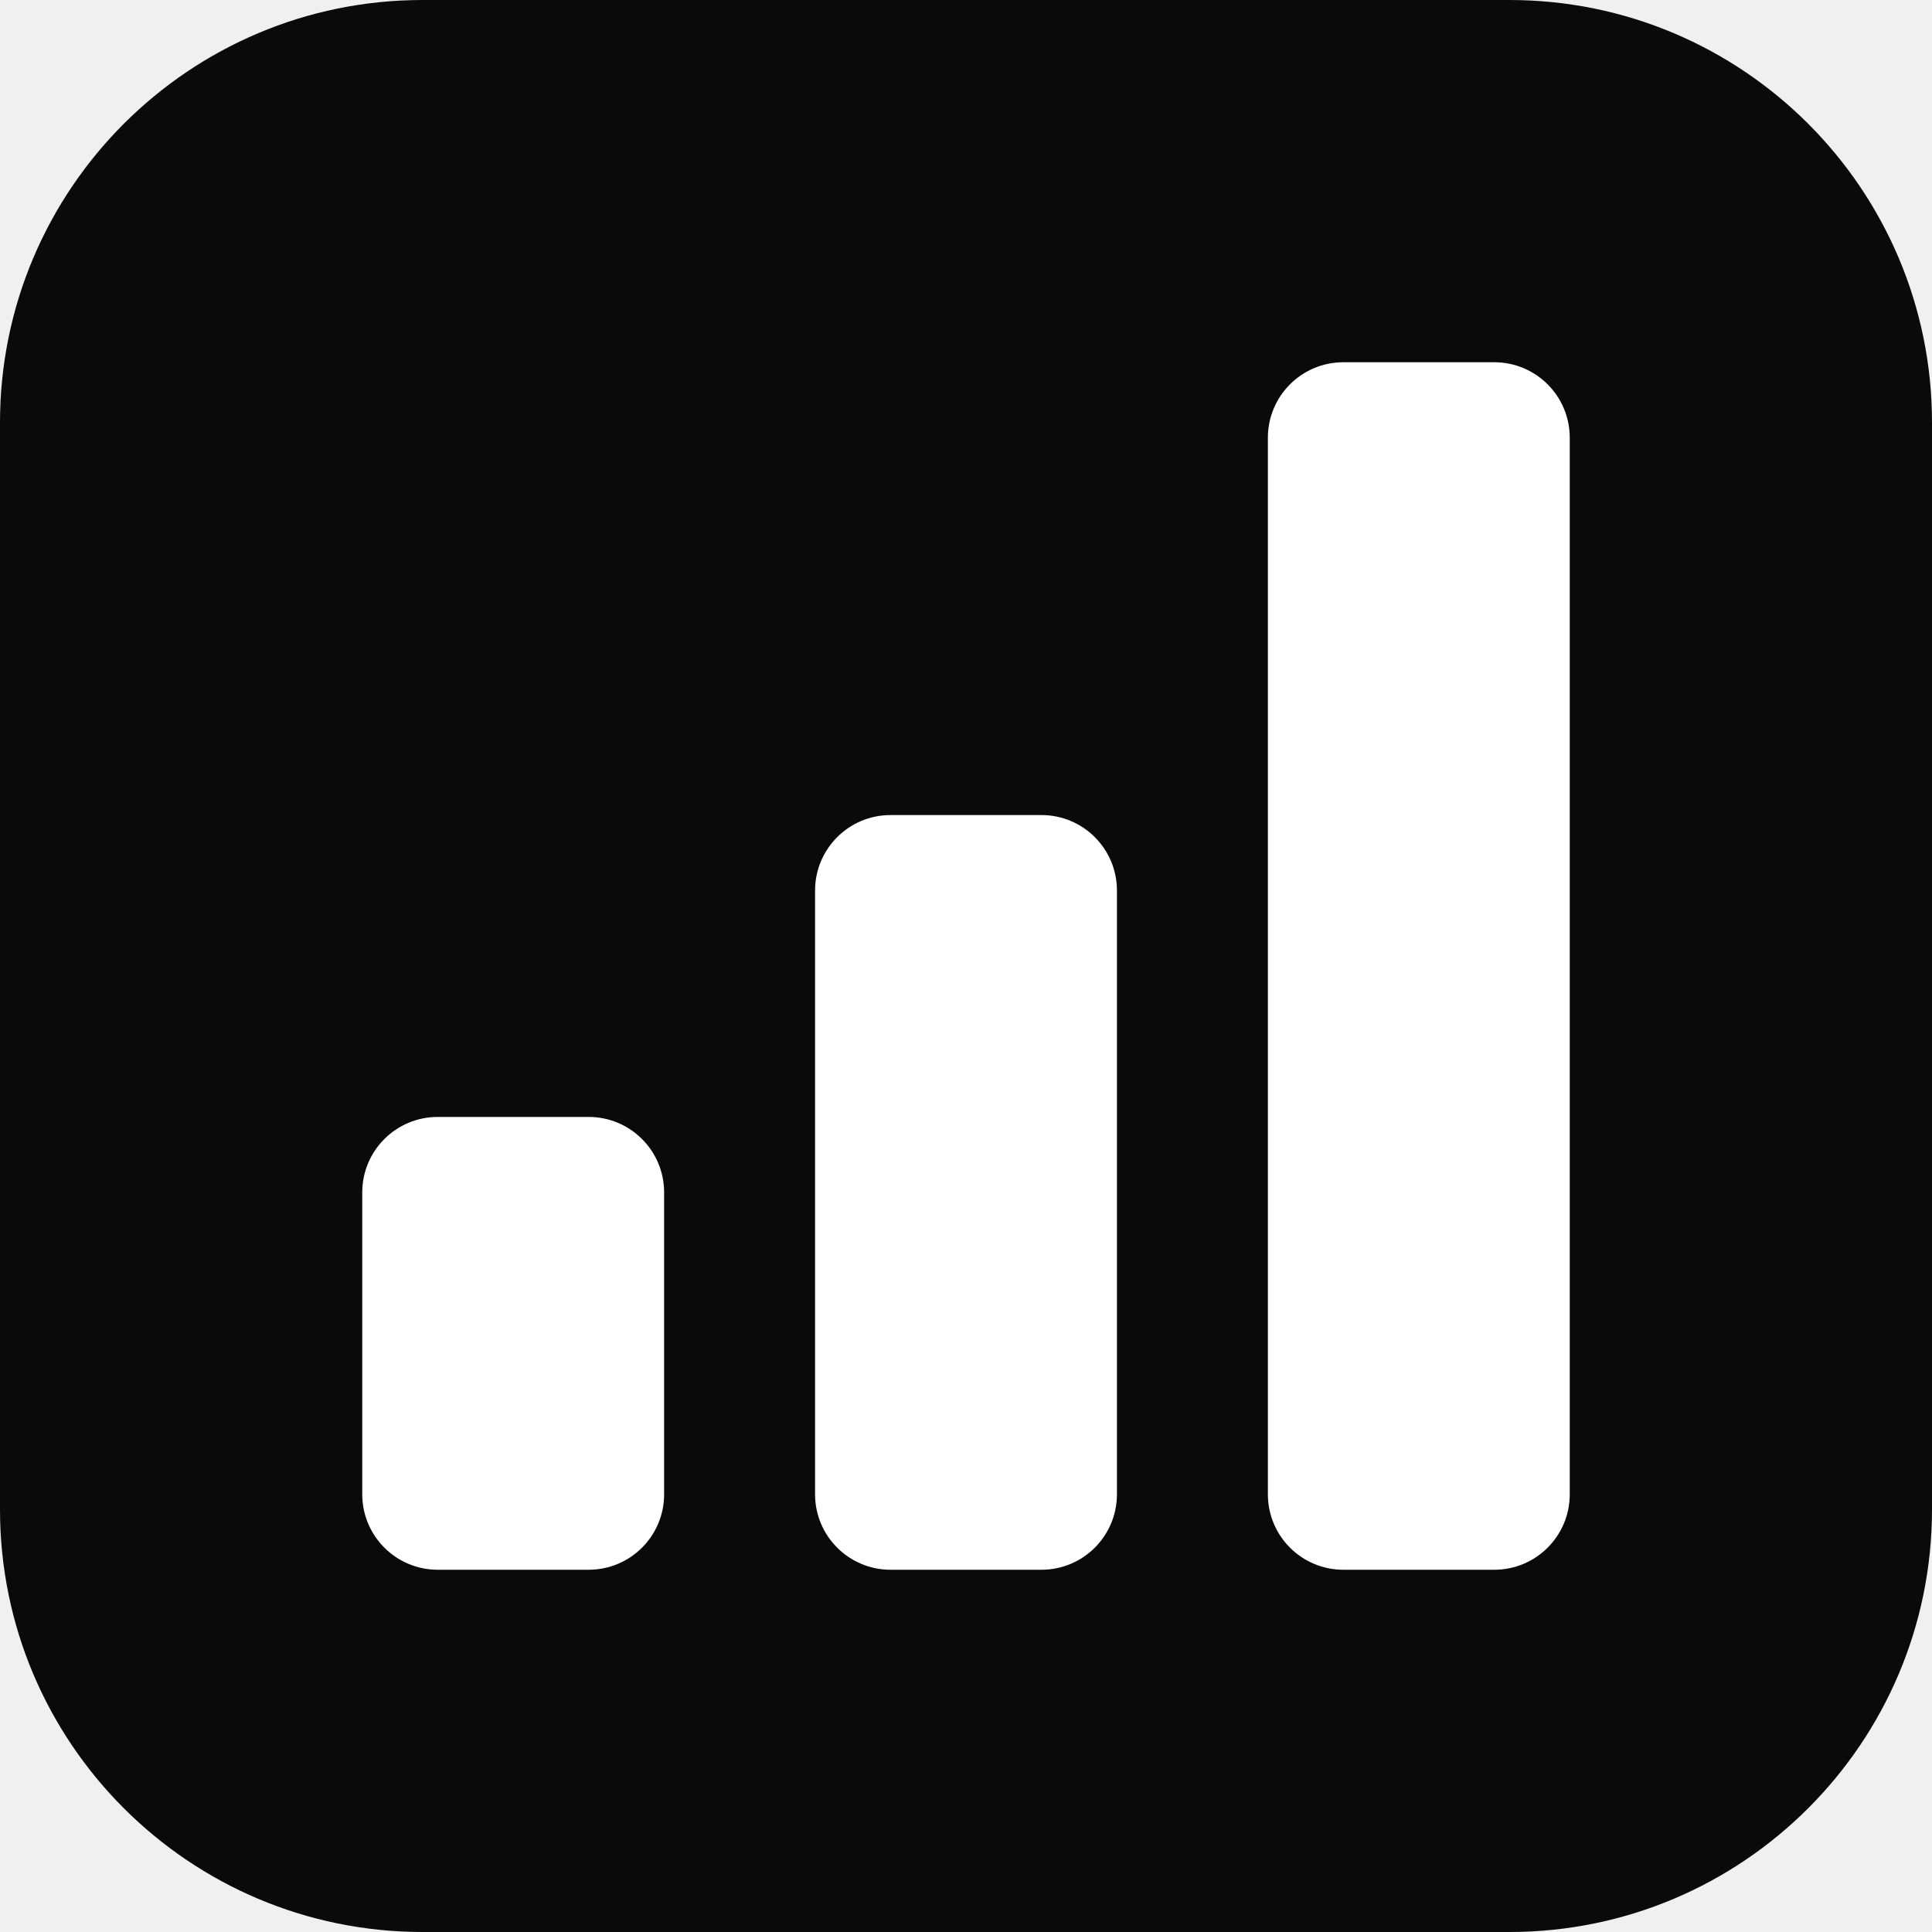
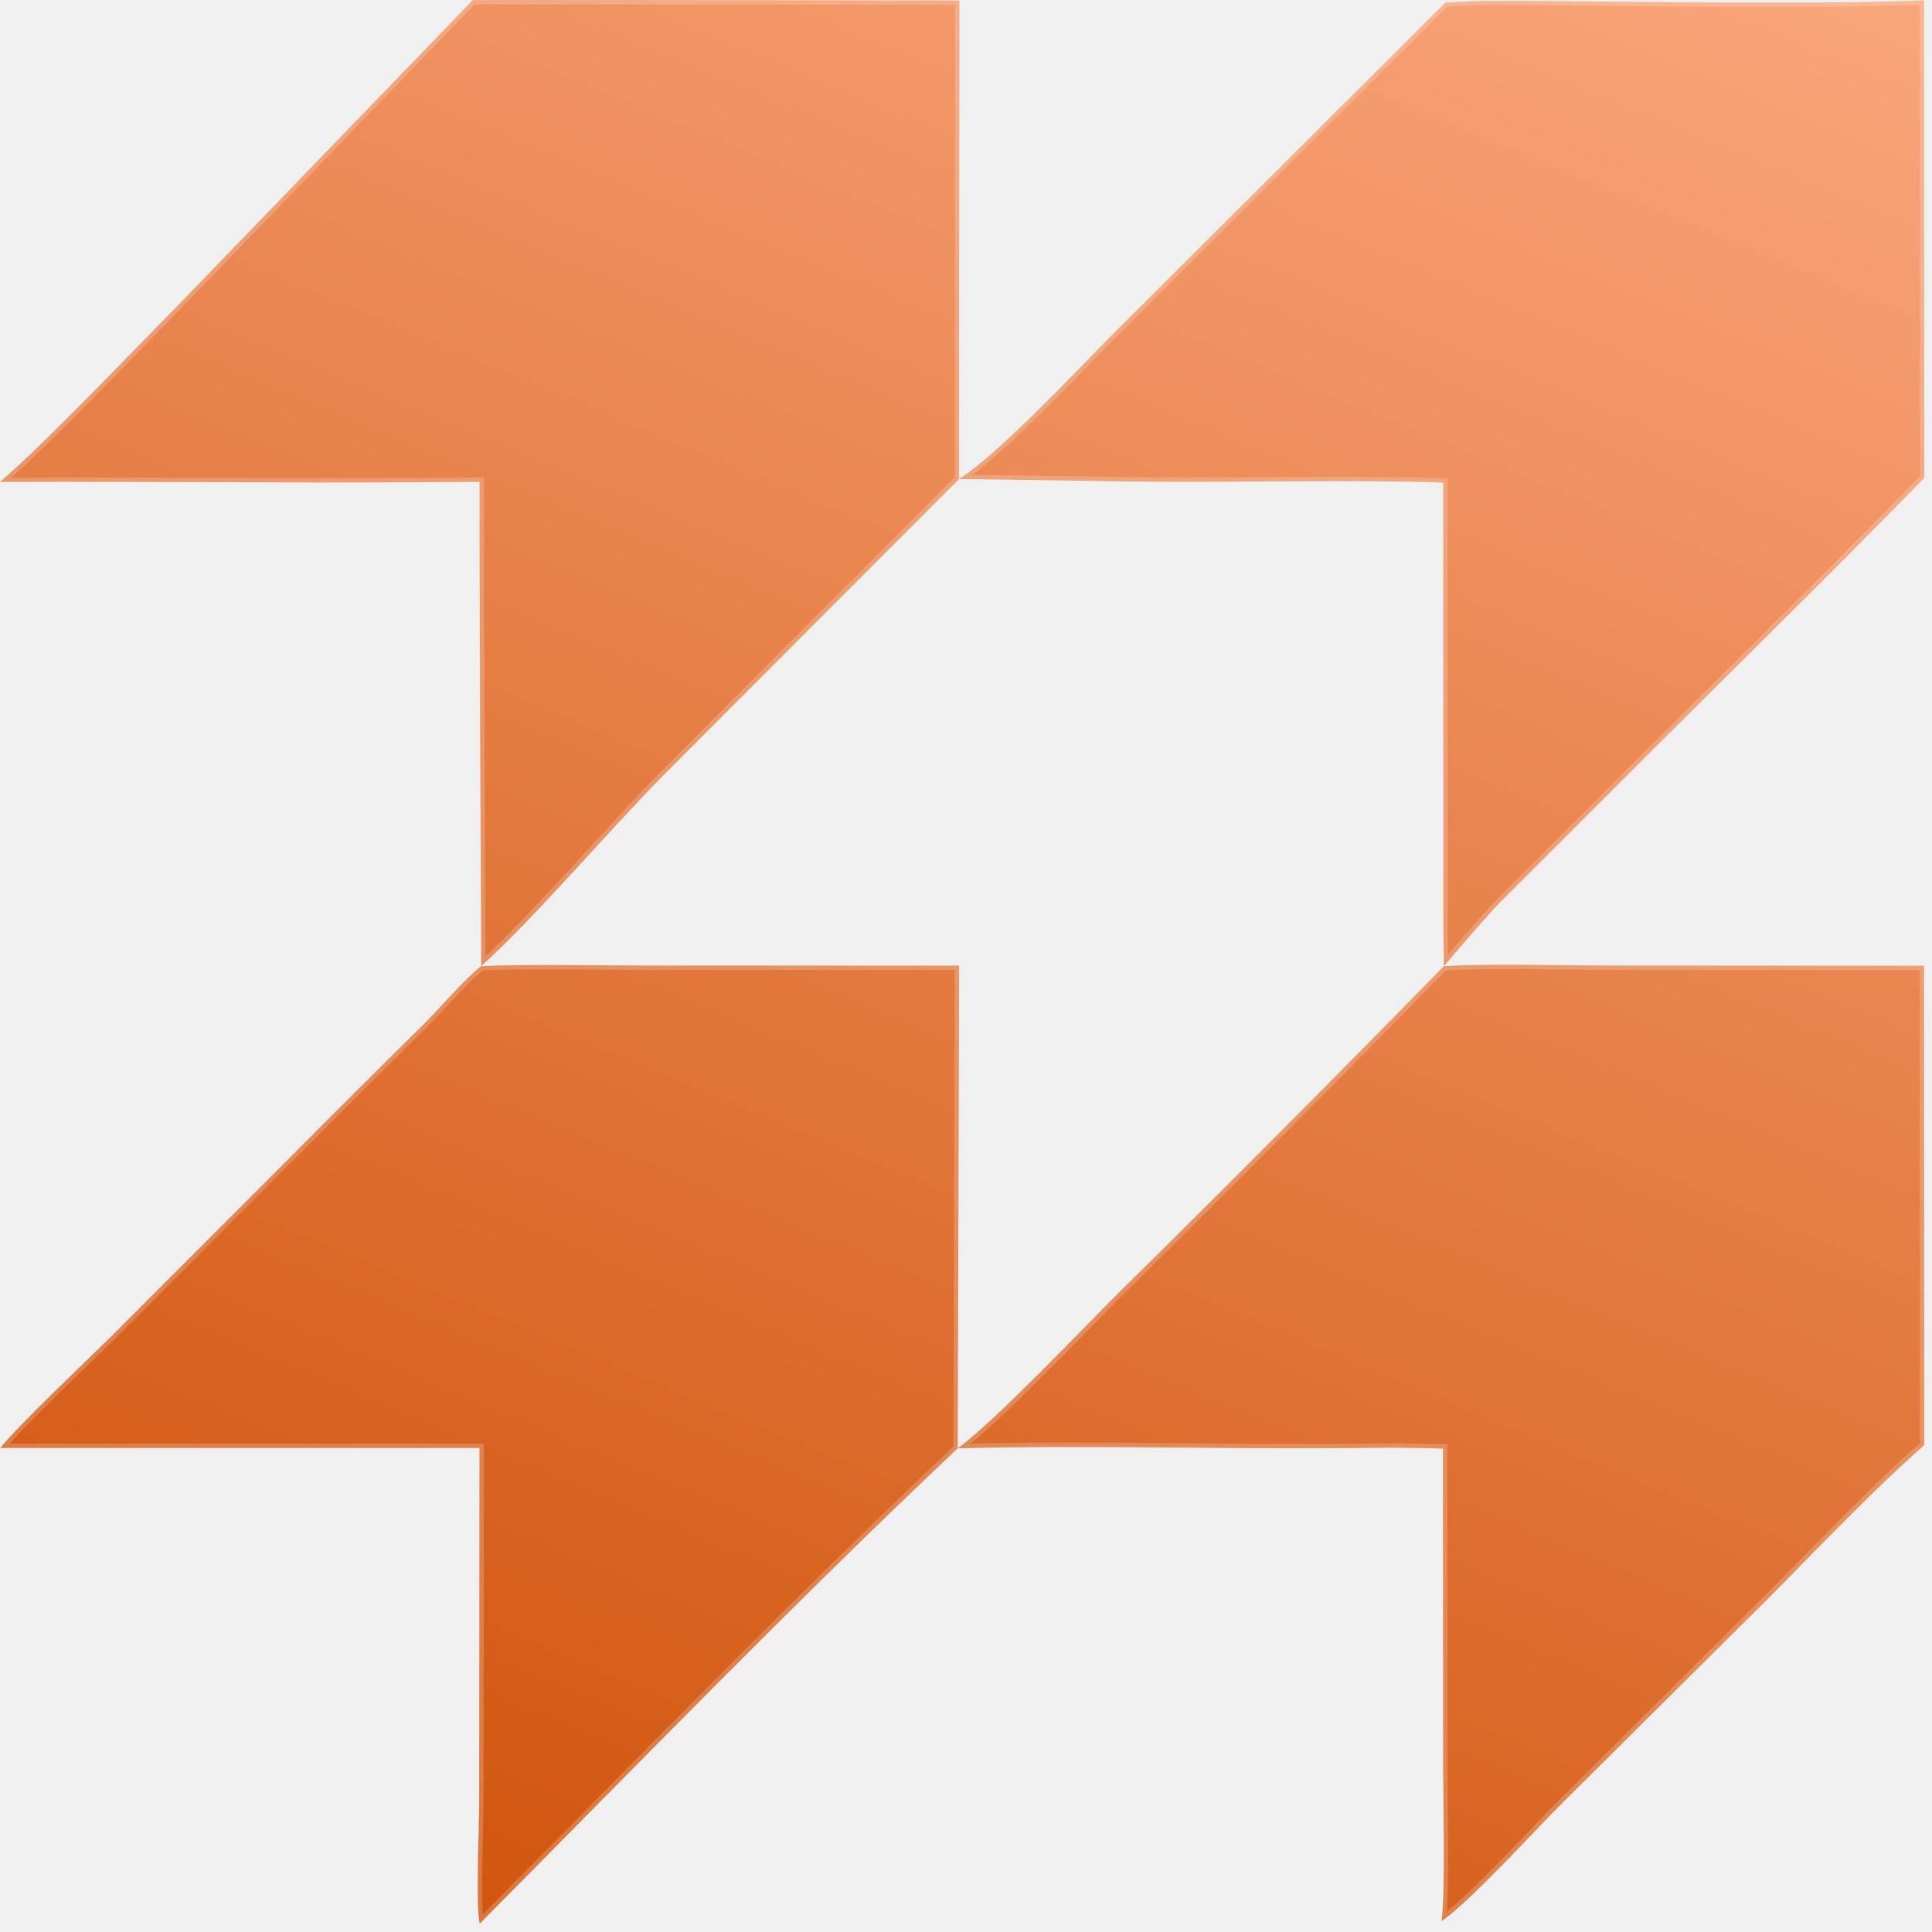
- <svg xmlns="http://www.w3.org/2000/svg" width="512" height="512" viewBox="0 0 512 512" role="img" aria-label="Scale with Monday">
-   <rect width="512" height="512" rx="112" fill="#0a0a0a" />
-   <g fill="#ffffff">
-     <rect x="96" y="296" width="80" height="120" rx="20" />
-     <rect x="216" y="216" width="80" height="200" rx="20" />
-     <rect x="336" y="96" width="80" height="320" rx="20" />
-   </g>
+ <svg xmlns="http://www.w3.org/2000/svg" width="134" height="134" viewBox="0 0 134 134" fill="none">
+   <path d="M100.146 67.011C103.41 66.822 108.153 66.968 111.533 66.969L133.452 66.983L133.464 100.221C129.744 103.522 126.196 107.284 122.68 110.821L108.446 124.964C106.351 127.046 102.094 131.759 99.992 133.25C100.245 131.399 100.098 124.931 100.097 122.719L100.084 100.472C98.45 100.421 96.787 100.396 95.153 100.419C85.611 100.55 75.955 100.203 66.424 100.453C68.993 98.6 75.072 92.171 77.639 89.62C85.209 82.152 92.712 74.615 100.146 67.011Z" fill="url(#paint0_linear_233_525)" />
+   <path d="M33.373 67.009C36.901 66.857 41.294 66.972 44.877 66.972L66.524 66.974L66.424 100.453C55.479 110.782 43.871 122.723 33.27 133.421C32.993 132.15 33.237 126.534 33.239 124.869L33.258 100.43L0.014 100.43C1.528 98.605 5.796 94.586 7.652 92.756L19.801 80.596C22.983 77.39 26.182 74.201 29.398 71.029C30.529 69.897 32.235 67.895 33.373 67.009Z" fill="url(#paint1_linear_233_525)" />
+   <path d="M102.732 0.057C112.35 0.055 123.979 0.366 133.451 0.031L133.465 33.154C126.336 40.445 118.958 47.651 111.754 54.88L104.081 62.545C103.171 63.442 100.146 67.011 100.146 67.011L100.112 64.701L100.1 33.47C93.54 33.249 86.326 33.467 79.711 33.407C76.374 33.376 69.174 33.233 66.513 33.233C69.39 31.377 74.464 25.907 77.16 23.213L100.245 0.178L102.732 0.057Z" fill="url(#paint2_linear_233_525)" />
+   <path d="M35.058 2.09013e-05C45.081 -0.003 66.543 0.036 66.543 0.036L66.513 33.233L46.096 53.684C42.473 57.324 37.132 63.624 33.373 67.009V65.251C33.373 65.251 33.251 43.853 33.266 33.416C22.235 33.535 11.053 33.379 0 33.424C3.094 30.793 9.372 24.179 12.444 21.082L32.796 0.005L35.058 2.09013e-05Z" fill="url(#paint3_linear_233_525)" />
+   <path d="M33.428 67.157C36.943 67.009 41.304 67.122 44.877 67.122L66.373 67.123L66.273 100.389C55.412 110.642 43.9 122.477 33.372 133.104C33.334 132.782 33.31 132.324 33.298 131.779C33.282 131.051 33.286 130.18 33.3 129.295C33.326 127.53 33.388 125.702 33.389 124.869L33.408 100.431V100.28H0.34C1.567 98.868 4.055 96.454 5.991 94.58L7.758 92.862L19.907 80.702V80.701C23.089 77.496 26.288 74.307 29.504 71.136V71.135C30.071 70.567 30.786 69.778 31.492 69.029C32.187 68.293 32.875 67.594 33.428 67.157ZM35.059 0.15C40.07 0.149 47.941 0.158 54.56 0.167C57.869 0.172 60.865 0.176 63.033 0.18C64.117 0.181 64.995 0.183 65.602 0.184C65.905 0.184 66.14 0.185 66.3 0.186C66.335 0.186 66.366 0.185 66.394 0.186L66.363 33.171L45.99 53.578V53.579C44.176 55.402 41.932 57.89 39.676 60.341C37.518 62.685 35.347 64.993 33.523 66.666V65.189C33.523 65.148 33.522 65.087 33.522 65.007C33.521 64.848 33.52 64.613 33.519 64.311C33.515 63.705 33.511 62.828 33.505 61.743C33.494 59.574 33.478 56.574 33.464 53.247C33.442 48.256 33.422 42.532 33.416 37.78V33.265L33.265 33.267C22.366 33.384 11.327 33.233 0.4 33.273C3.592 30.482 9.583 24.18 12.551 21.188L12.552 21.186L32.859 0.153L35.059 0.15ZM100.234 100.327L100.089 100.322C98.453 100.271 96.788 100.246 95.15 100.269C90.382 100.334 85.584 100.28 80.785 100.241C76.142 100.203 71.499 100.18 66.883 100.292C68.199 99.261 70.174 97.365 72.138 95.404C73.219 94.325 74.301 93.224 75.272 92.233C76.243 91.243 77.103 90.363 77.743 89.727L77.744 89.728C85.301 82.272 92.79 74.747 100.212 67.157C103.468 66.974 108.165 67.118 111.533 67.119L133.302 67.133L133.313 100.152C130.538 102.62 127.858 105.343 125.218 108.032L122.574 110.715L108.34 124.857C107.292 125.899 105.698 127.604 104.114 129.224C102.658 130.713 101.208 132.127 100.177 132.921C100.272 131.872 100.295 130.007 100.29 128.119C100.285 125.985 100.248 123.832 100.247 122.72L100.234 100.472V100.327ZM100.25 33.324L100.104 33.319C93.544 33.098 86.317 33.317 79.713 33.257C76.564 33.228 69.959 33.099 66.995 33.085C68.403 32.09 70.221 30.406 72.01 28.644C73.972 26.71 75.924 24.66 77.266 23.319L100.311 0.324L102.738 0.206C112.296 0.204 123.856 0.51 133.301 0.185L133.314 33.092C126.199 40.367 118.839 47.557 111.647 54.774L103.977 62.438C103.516 62.891 102.528 64.014 101.659 65.017C101.224 65.519 100.817 65.993 100.52 66.342C100.433 66.443 100.355 66.533 100.289 66.61L100.262 64.698L100.25 33.47V33.324Z" stroke="white" stroke-opacity="0.2" stroke-width="0.3" />
+   <defs>
+     <linearGradient id="paint0_linear_233_525" x1="126.673" y1="-22.622" x2="49.762" y2="161.739" gradientUnits="userSpaceOnUse">
+       <stop stop-color="#FEAF88" />
+       <stop offset="1" stop-color="#CC4B00" />
+     </linearGradient>
+     <linearGradient id="paint1_linear_233_525" x1="126.673" y1="-22.622" x2="49.762" y2="161.739" gradientUnits="userSpaceOnUse">
+       <stop stop-color="#FEAF88" />
+       <stop offset="1" stop-color="#CC4B00" />
+     </linearGradient>
+     <linearGradient id="paint2_linear_233_525" x1="126.673" y1="-22.622" x2="49.762" y2="161.739" gradientUnits="userSpaceOnUse">
+       <stop stop-color="#FEAF88" />
+       <stop offset="1" stop-color="#CC4B00" />
+     </linearGradient>
+     <linearGradient id="paint3_linear_233_525" x1="126.673" y1="-22.622" x2="49.762" y2="161.739" gradientUnits="userSpaceOnUse">
+       <stop stop-color="#FEAF88" />
+       <stop offset="1" stop-color="#CC4B00" />
+     </linearGradient>
+   </defs>
</svg>
